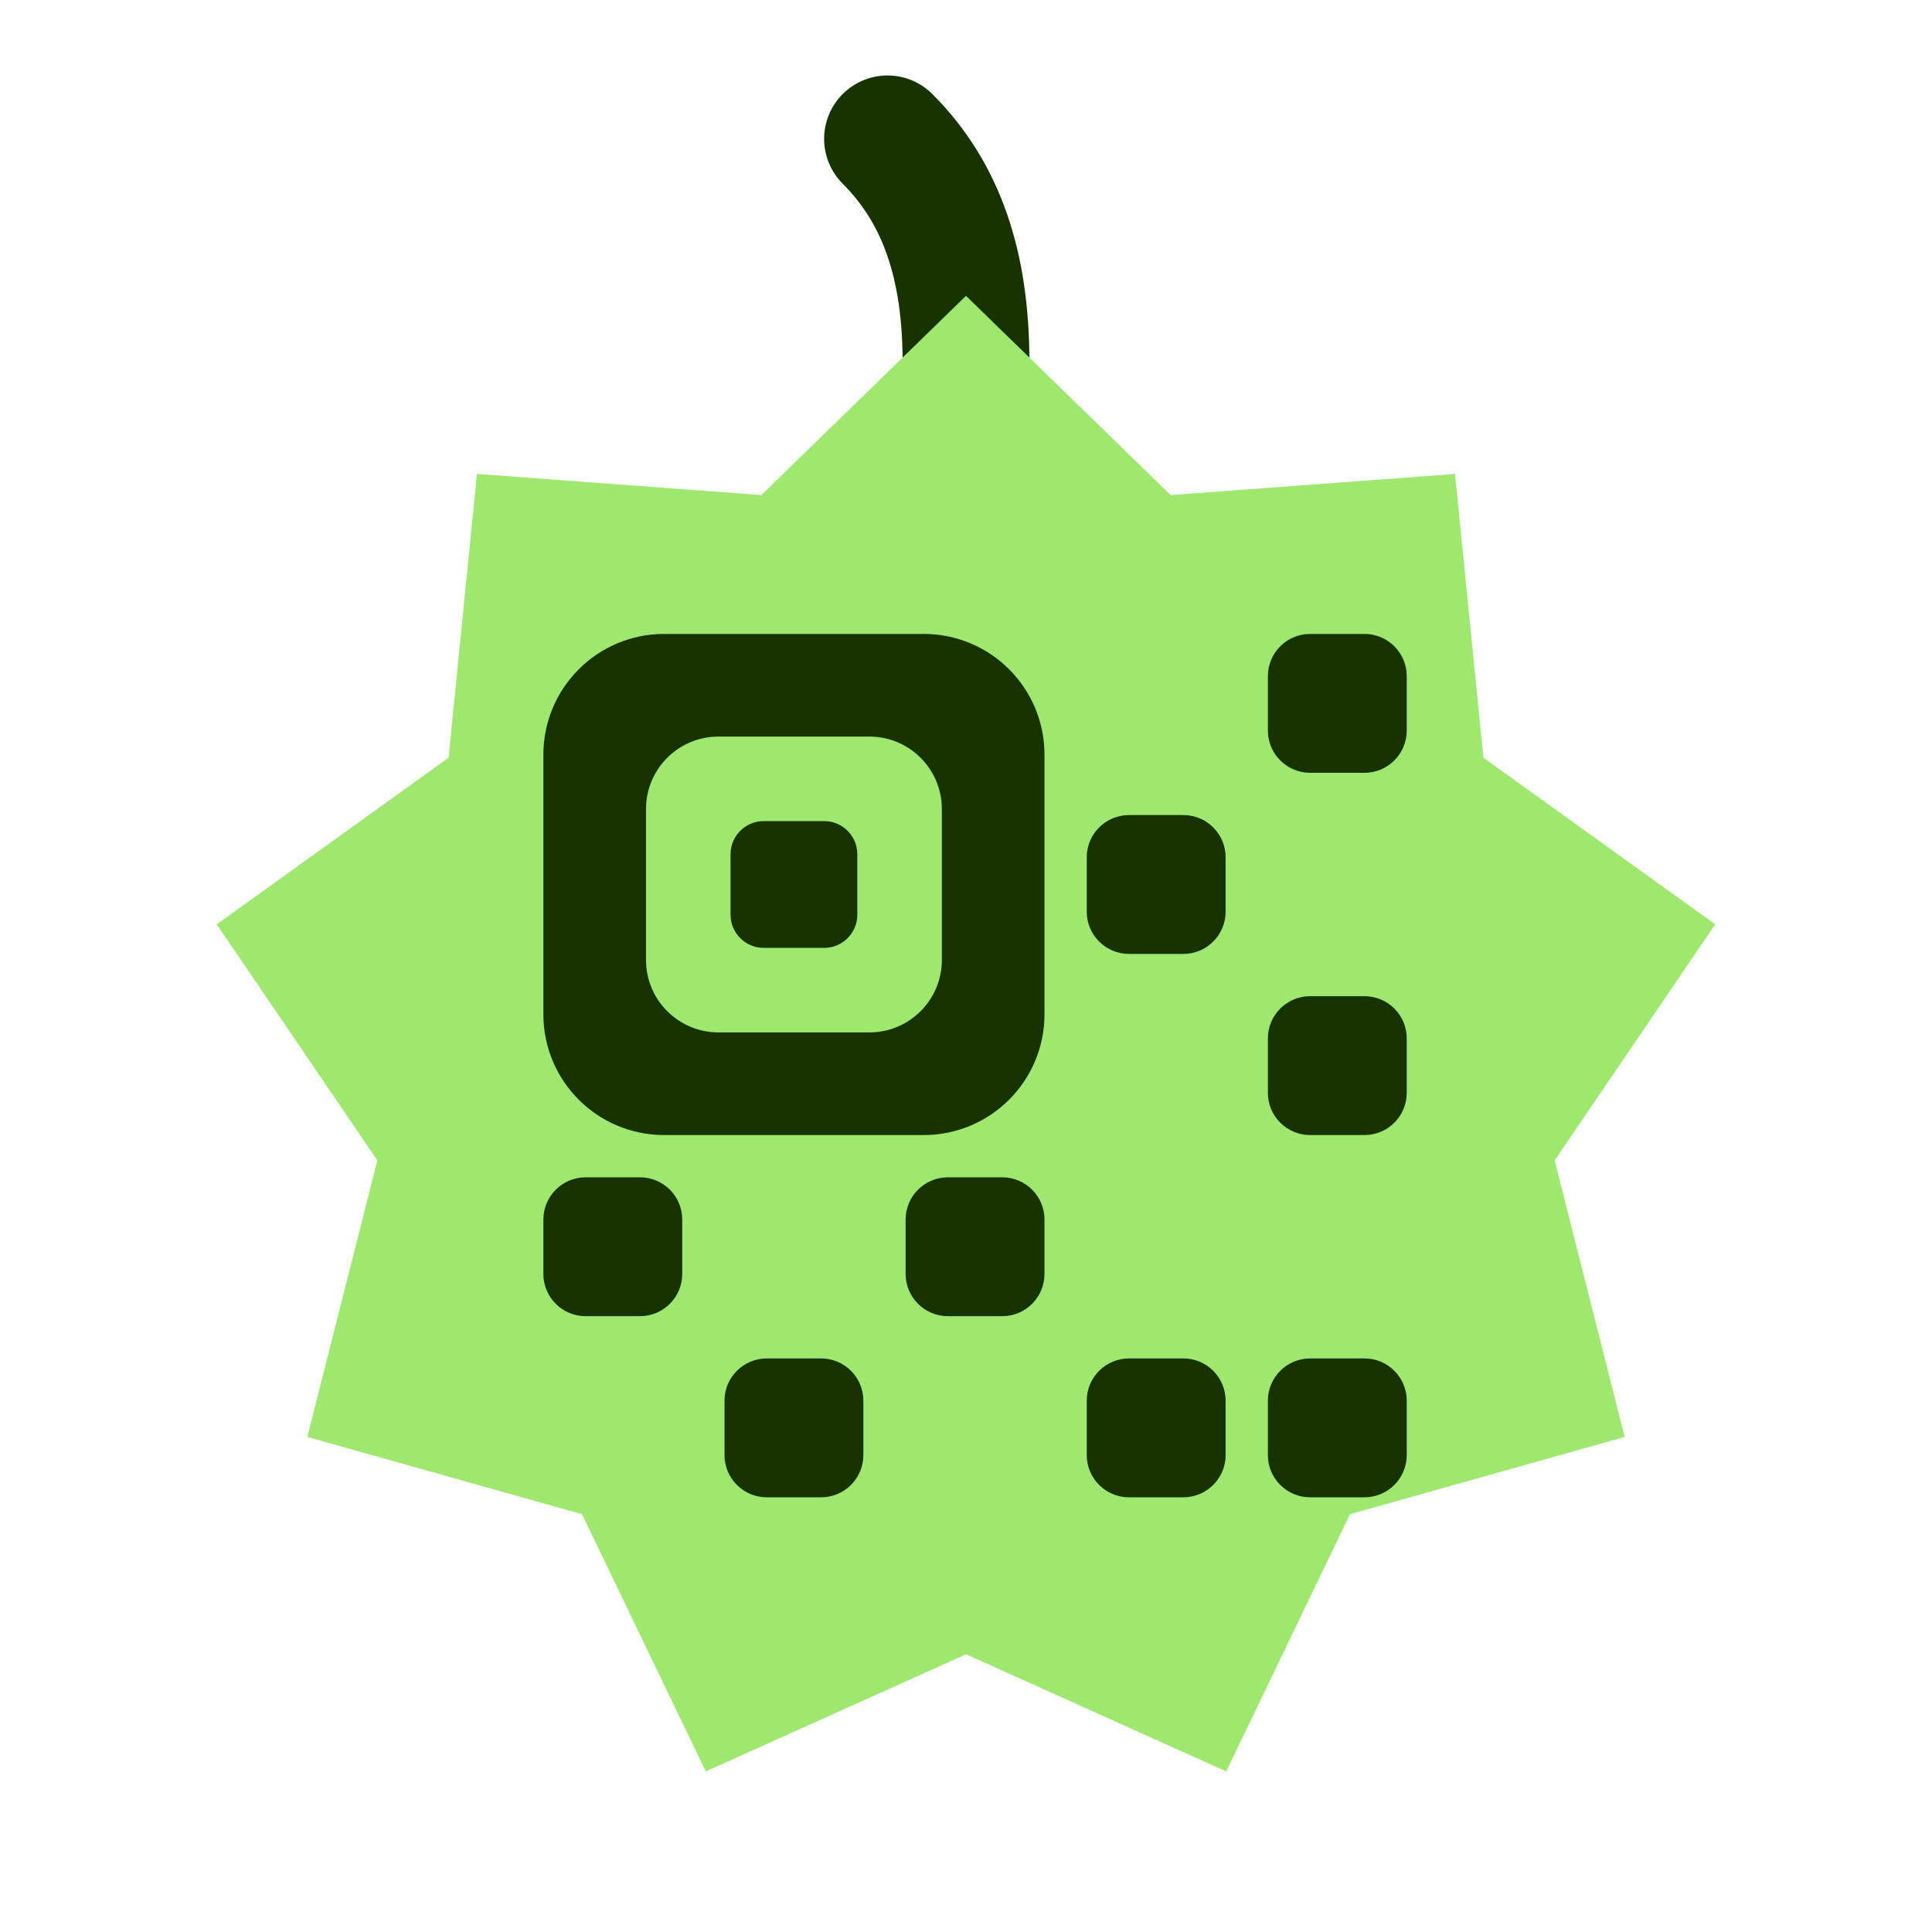
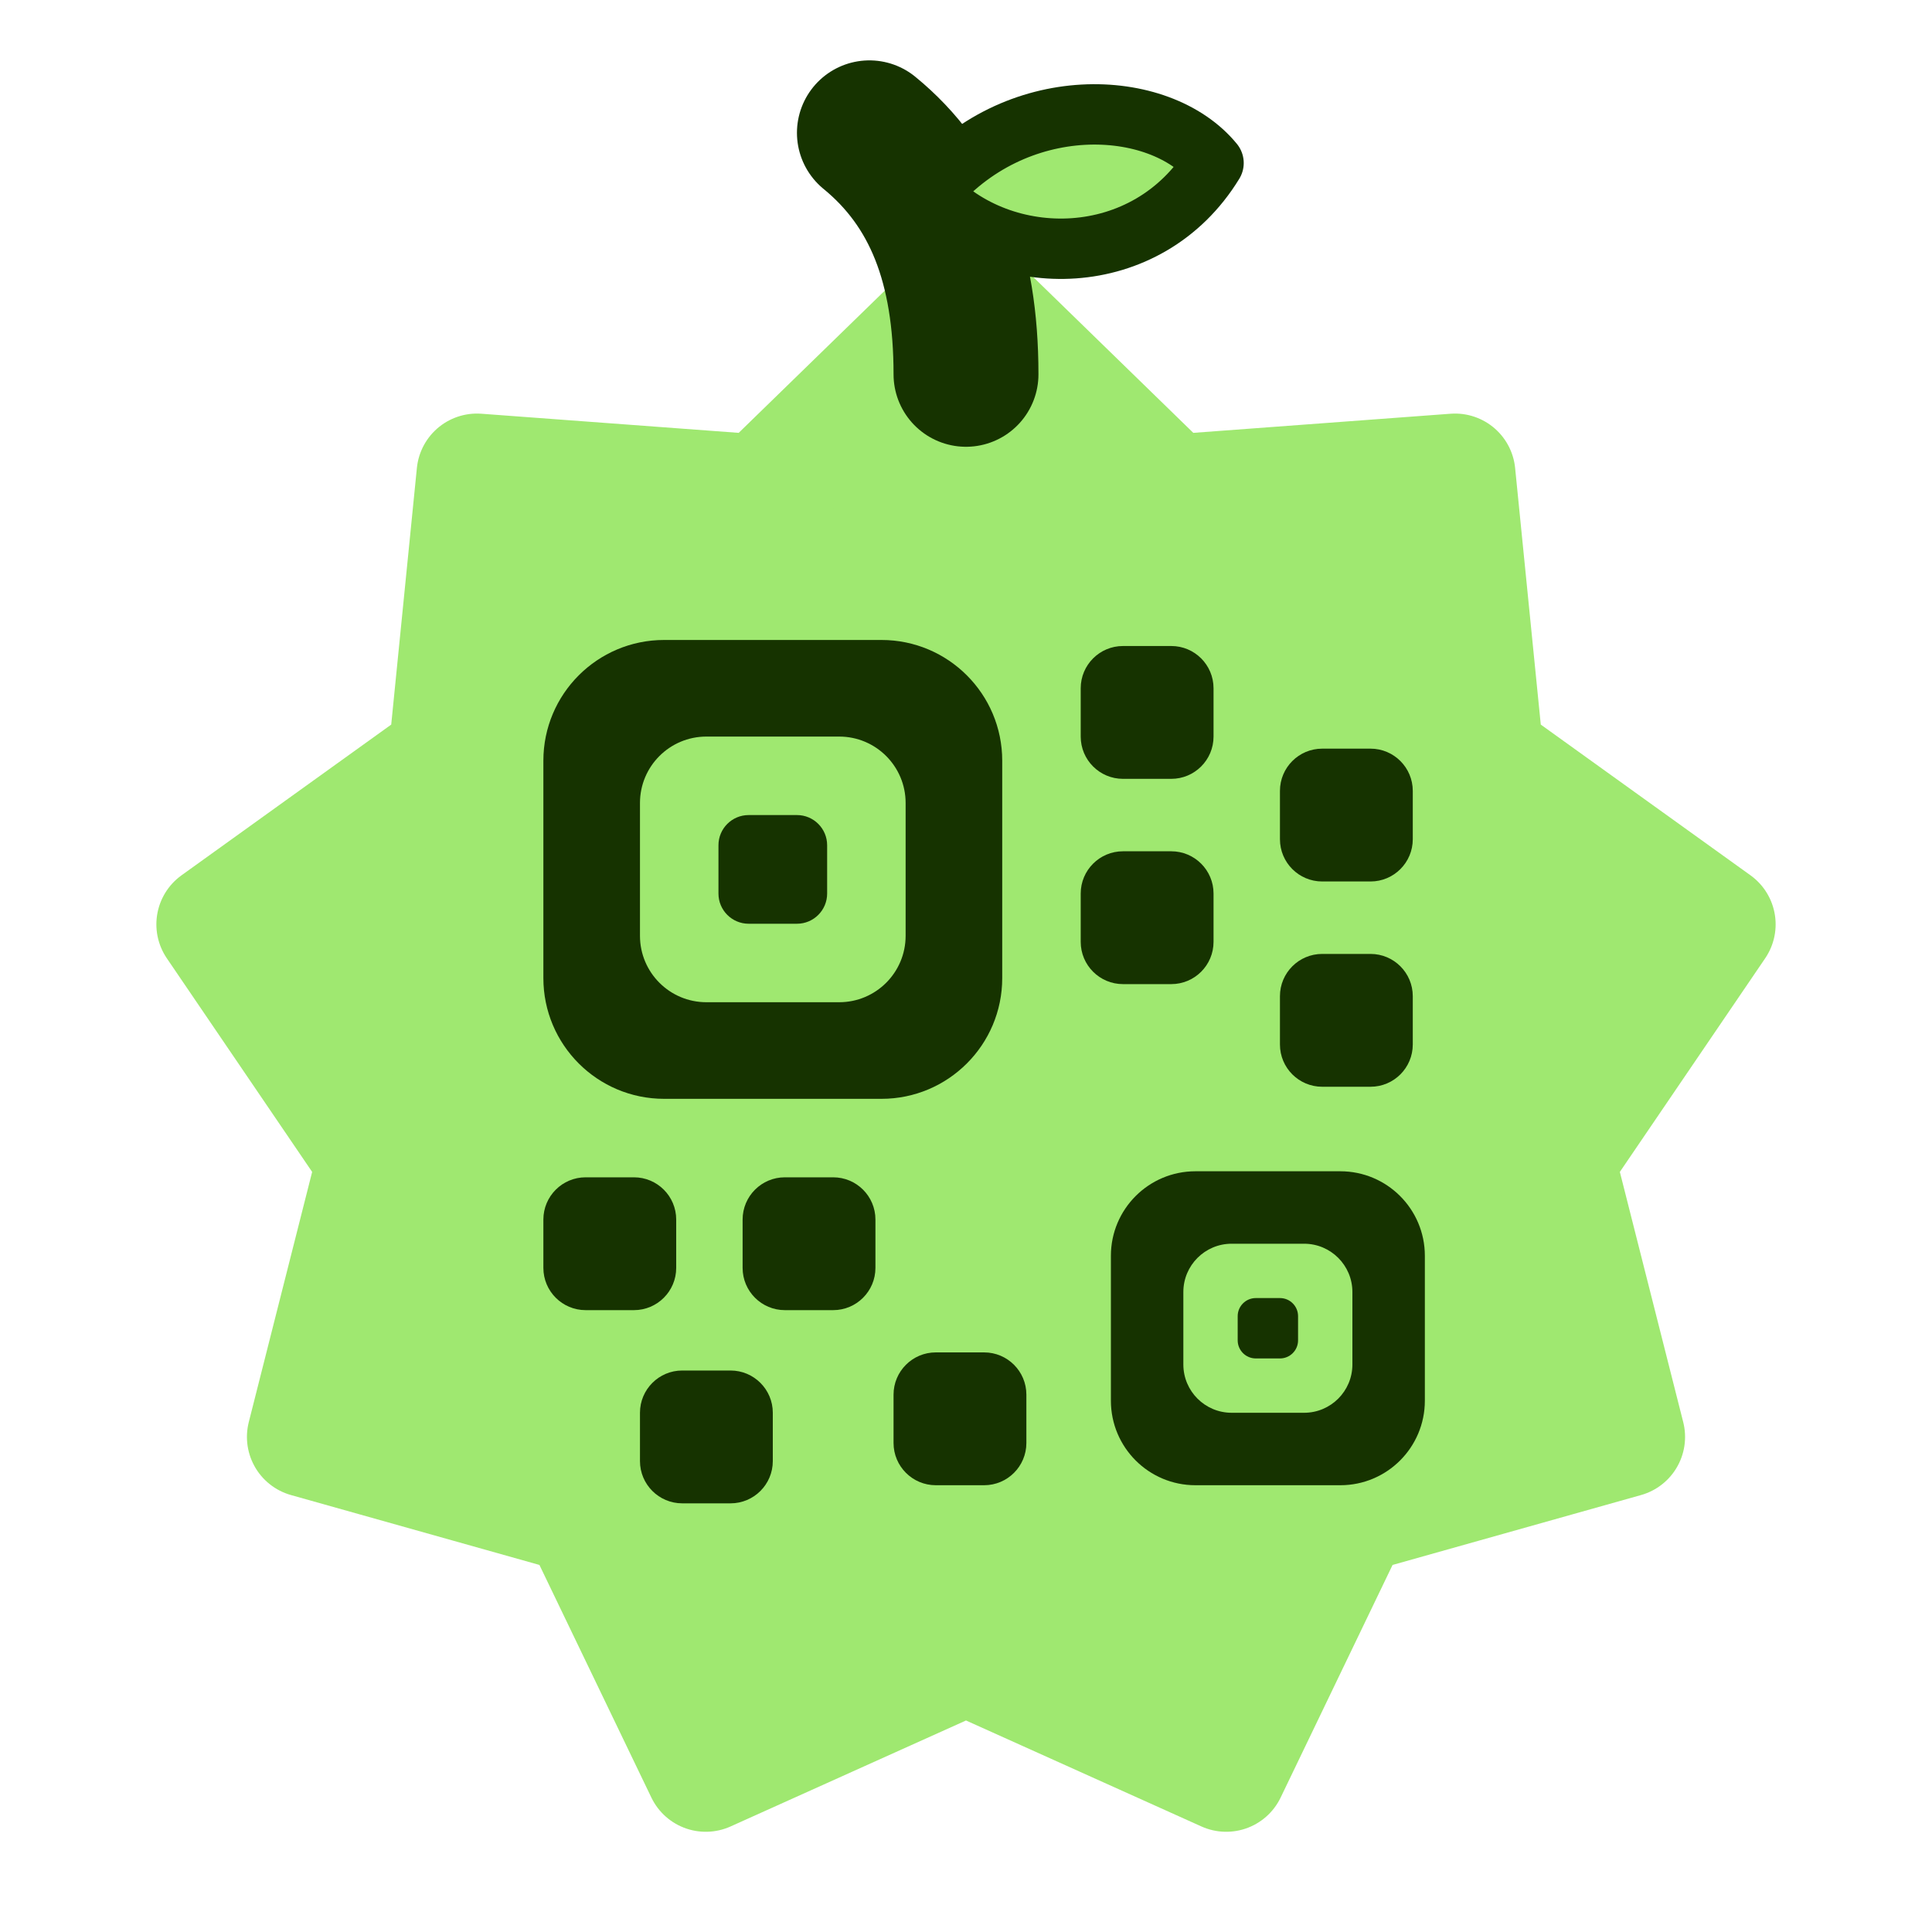
- <svg xmlns="http://www.w3.org/2000/svg" viewBox="0 0 32 32">
-   <path d="M16 6 C16 4.4 15.6 3.2 14.7 2.3" fill="none" stroke="#163300" stroke-width="2.1" stroke-linecap="round" />
-   <path d="M16 4.9L19.39 8.2L24.1 7.85L24.57 12.55L28.41 15.31L25.75 19.22L26.91 23.8L22.36 25.08L20.31 29.34L16 27.4L11.69 29.34L9.64 25.08L5.09 23.8L6.25 19.22L3.59 15.31L7.43 12.55L7.9 7.85L12.61 8.2Z" fill="#9FE870" />
-   <g clip-path="url(#dc)">
-     <rect x="9" y="10.5" width="8.3" height="8.3" rx="2" fill="#163300" />
-     <rect x="10.7" y="12.2" width="4.9" height="4.9" rx="1.2" fill="#9FE870" />
-     <rect x="12.1" y="13.6" width="2.1" height="2.1" rx=".55" fill="#163300" />
+ <svg xmlns="http://www.w3.org/2000/svg" viewBox="0 0 32 32" role="img" aria-label="qrdurian">
+   <path d="M16 4.9L19.39 8.2L24.1 7.85L24.57 12.55L28.41 15.31L25.75 19.22L26.91 23.8L22.36 25.08L20.31 29.34L16 27.4L11.69 29.34L9.64 25.08L5.09 23.8L6.25 19.22L3.59 15.31L7.43 12.55L7.9 7.85L12.61 8.2Z" fill="#9FE870" stroke="#9FE870" stroke-width="2" stroke-linejoin="round" />
+   <path d="M16 6.2 C16 4.4 15.5 3.1 14.4 2.2" fill="none" stroke="#163300" stroke-width="2.4" stroke-linecap="round" />
+   <path d="M15.4 3.2 C16.8 1.5 19.2 1.6 20.1 2.7 C19 4.5 16.6 4.5 15.4 3.2 Z" fill="#9FE870" stroke="#163300" stroke-width="1" stroke-linejoin="round" />
+   <g clip-path="url(#dcc)">
+     <rect x="9" y="10.6" width="7.6" height="7.6" rx="2" fill="#163300" />
+     <rect x="10.6" y="12.2" width="4.4" height="4.4" rx="1.1" fill="#9FE870" />
+     <rect x="11.9" y="13.5" width="1.8" height="1.8" rx=".5" fill="#163300" />
+     <rect x="18.4" y="19.4" width="5.2" height="5.2" rx="1.4" fill="#163300" />
+     <rect x="19.6" y="20.6" width="2.8" height="2.8" rx=".8" fill="#9FE870" />
+     <rect x="20.5" y="21.5" width="1" height="1" rx=".3" fill="#163300" />
    <g fill="#163300">
-       <rect x="21" y="10.5" width="2.3" height="2.3" rx=".7" />
-       <rect x="18" y="13.5" width="2.3" height="2.3" rx=".7" />
-       <rect x="21" y="16.5" width="2.3" height="2.3" rx=".7" />
-       <rect x="9" y="19.5" width="2.3" height="2.3" rx=".7" />
-       <rect x="15" y="19.5" width="2.3" height="2.3" rx=".7" />
-       <rect x="12" y="22.5" width="2.3" height="2.3" rx=".7" />
-       <rect x="18" y="22.5" width="2.3" height="2.3" rx=".7" />
-       <rect x="21" y="22.5" width="2.3" height="2.3" rx=".7" />
+       <rect x="17.9" y="10.7" width="2.2" height="2.2" rx=".7" />
+       <rect x="21.2" y="12.4" width="2.2" height="2.2" rx=".7" />
+       <rect x="17.9" y="14.1" width="2.2" height="2.2" rx=".7" />
+       <rect x="21.2" y="15.8" width="2.2" height="2.2" rx=".7" />
+       <rect x="9" y="19.5" width="2.2" height="2.2" rx=".7" />
+       <rect x="12.3" y="19.5" width="2.2" height="2.2" rx=".7" />
+       <rect x="10.6" y="22.7" width="2.2" height="2.2" rx=".7" />
+       <rect x="14.8" y="22.4" width="2.2" height="2.2" rx=".7" />
    </g>
  </g>
  <defs>
-     <clipPath id="dc">
-       <circle cx="16" cy="17.5" r="10.1" />
+     <clipPath id="dcc">
+       <circle cx="16" cy="17.5" r="10.2" />
    </clipPath>
  </defs>
</svg>
